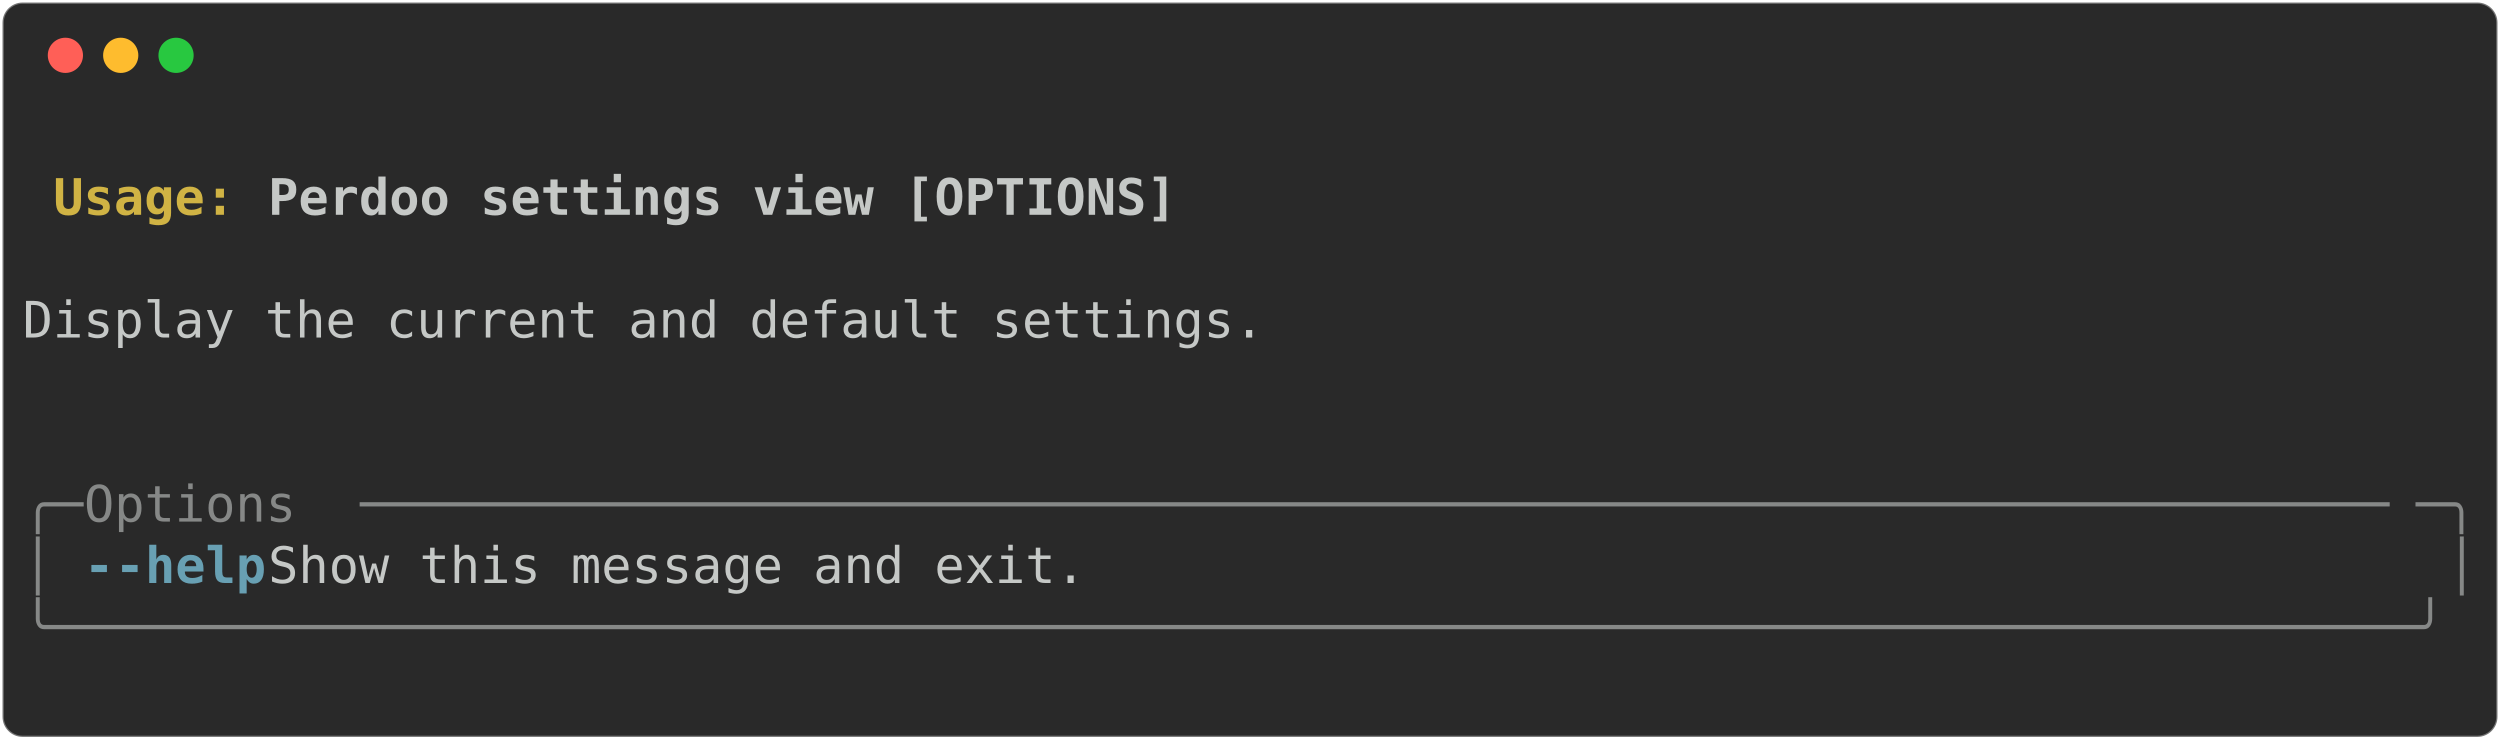
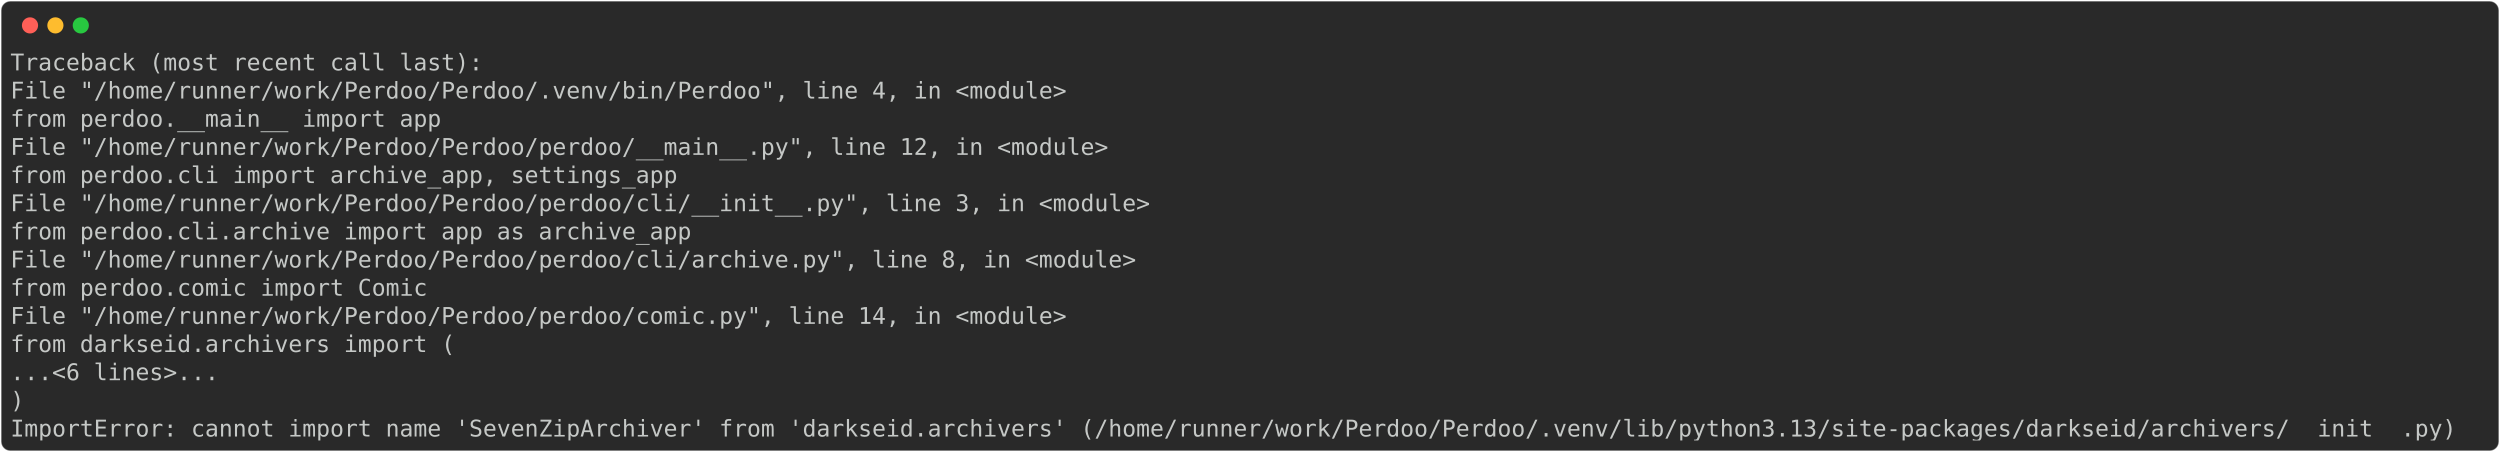
- <svg xmlns="http://www.w3.org/2000/svg" class="rich-terminal" viewBox="0 0 994 294.0">
+ <svg xmlns="http://www.w3.org/2000/svg" class="rich-terminal" viewBox="0 0 2166 391.6">
  <style>

    @font-face {
        font-family: "Fira Code";
        src: local("FiraCode-Regular"),
                url("https://cdnjs.cloudflare.com/ajax/libs/firacode/6.2.0/woff2/FiraCode-Regular.woff2") format("woff2"),
                url("https://cdnjs.cloudflare.com/ajax/libs/firacode/6.2.0/woff/FiraCode-Regular.woff") format("woff");
        font-style: normal;
        font-weight: 400;
    }
    @font-face {
        font-family: "Fira Code";
        src: local("FiraCode-Bold"),
                url("https://cdnjs.cloudflare.com/ajax/libs/firacode/6.2.0/woff2/FiraCode-Bold.woff2") format("woff2"),
                url("https://cdnjs.cloudflare.com/ajax/libs/firacode/6.2.0/woff/FiraCode-Bold.woff") format("woff");
        font-style: bold;
        font-weight: 700;
    }

-     .terminal-1054646449-matrix {
+     .terminal-884249335-matrix {
        font-family: Fira Code, monospace;
        font-size: 20px;
        line-height: 24.4px;
        font-variant-east-asian: full-width;
    }

-     .terminal-1054646449-title {
+     .terminal-884249335-title {
        font-size: 18px;
        font-weight: bold;
        font-family: arial;
    }

-     .terminal-1054646449-r1 { fill: #c5c8c6;font-weight: bold }
- .terminal-1054646449-r2 { fill: #c5c8c6 }
- .terminal-1054646449-r3 { fill: #d0b344;font-weight: bold }
- .terminal-1054646449-r4 { fill: #868887 }
- .terminal-1054646449-r5 { fill: #68a0b3;font-weight: bold }
+     .terminal-884249335-r1 { fill: #c5c8c6 }
    </style>
  <defs>
-     <clipPath id="terminal-1054646449-clip-terminal">
-       <rect x="0" y="0" width="975.0" height="243.0" />
+     <clipPath id="terminal-884249335-clip-terminal">
+       <rect x="0" y="0" width="2146.2" height="340.6" />
    </clipPath>
-     <clipPath id="terminal-1054646449-line-0">
-       <rect x="0" y="1.5" width="976" height="24.65" />
+     <clipPath id="terminal-884249335-line-0">
+       <rect x="0" y="1.5" width="2147.2" height="24.65" />
    </clipPath>
-     <clipPath id="terminal-1054646449-line-1">
-       <rect x="0" y="25.9" width="976" height="24.65" />
+     <clipPath id="terminal-884249335-line-1">
+       <rect x="0" y="25.9" width="2147.2" height="24.65" />
    </clipPath>
-     <clipPath id="terminal-1054646449-line-2">
-       <rect x="0" y="50.3" width="976" height="24.65" />
+     <clipPath id="terminal-884249335-line-2">
+       <rect x="0" y="50.3" width="2147.2" height="24.65" />
    </clipPath>
-     <clipPath id="terminal-1054646449-line-3">
-       <rect x="0" y="74.7" width="976" height="24.65" />
+     <clipPath id="terminal-884249335-line-3">
+       <rect x="0" y="74.7" width="2147.2" height="24.65" />
    </clipPath>
-     <clipPath id="terminal-1054646449-line-4">
-       <rect x="0" y="99.1" width="976" height="24.65" />
+     <clipPath id="terminal-884249335-line-4">
+       <rect x="0" y="99.1" width="2147.2" height="24.65" />
    </clipPath>
-     <clipPath id="terminal-1054646449-line-5">
-       <rect x="0" y="123.5" width="976" height="24.65" />
+     <clipPath id="terminal-884249335-line-5">
+       <rect x="0" y="123.5" width="2147.2" height="24.65" />
    </clipPath>
-     <clipPath id="terminal-1054646449-line-6">
-       <rect x="0" y="147.9" width="976" height="24.65" />
+     <clipPath id="terminal-884249335-line-6">
+       <rect x="0" y="147.9" width="2147.2" height="24.65" />
    </clipPath>
-     <clipPath id="terminal-1054646449-line-7">
-       <rect x="0" y="172.3" width="976" height="24.65" />
+     <clipPath id="terminal-884249335-line-7">
+       <rect x="0" y="172.3" width="2147.2" height="24.65" />
    </clipPath>
-     <clipPath id="terminal-1054646449-line-8">
-       <rect x="0" y="196.7" width="976" height="24.65" />
+     <clipPath id="terminal-884249335-line-8">
+       <rect x="0" y="196.7" width="2147.2" height="24.65" />
+     </clipPath>
+     <clipPath id="terminal-884249335-line-9">
+       <rect x="0" y="221.1" width="2147.2" height="24.65" />
+     </clipPath>
+     <clipPath id="terminal-884249335-line-10">
+       <rect x="0" y="245.5" width="2147.2" height="24.65" />
+     </clipPath>
+     <clipPath id="terminal-884249335-line-11">
+       <rect x="0" y="269.9" width="2147.2" height="24.65" />
+     </clipPath>
+     <clipPath id="terminal-884249335-line-12">
+       <rect x="0" y="294.3" width="2147.2" height="24.65" />
    </clipPath>
  </defs>
-   <rect fill="#292929" stroke="rgba(255,255,255,0.35)" stroke-width="1" x="1" y="1" width="992" height="292" rx="8" />
+   <rect fill="#292929" stroke="rgba(255,255,255,0.35)" stroke-width="1" x="1" y="1" width="2164" height="389.6" rx="8" />
  <g transform="translate(26,22)">
    <circle cx="0" cy="0" r="7" fill="#ff5f57" />
    <circle cx="22" cy="0" r="7" fill="#febc2e" />
    <circle cx="44" cy="0" r="7" fill="#28c840" />
  </g>
-   <g transform="translate(9, 41)" clip-path="url(#terminal-1054646449-clip-terminal)">
-     <g class="terminal-1054646449-matrix">
-       <text class="terminal-1054646449-r2" x="976" y="20" textLength="12.2" clip-path="url(#terminal-1054646449-line-0)">
+   <g transform="translate(9, 41)" clip-path="url(#terminal-884249335-clip-terminal)">
+     <g class="terminal-884249335-matrix">
+       <text class="terminal-884249335-r1" x="0" y="20" textLength="414.8" clip-path="url(#terminal-884249335-line-0)">Traceback (most recent call last):</text>
+       <text class="terminal-884249335-r1" x="2147.2" y="20" textLength="12.2" clip-path="url(#terminal-884249335-line-0)">
</text>
-       <text class="terminal-1054646449-r3" x="12.2" y="44.4" textLength="85.4" clip-path="url(#terminal-1054646449-line-1)">Usage: </text>
-       <text class="terminal-1054646449-r1" x="97.6" y="44.4" textLength="366" clip-path="url(#terminal-1054646449-line-1)">Perdoo settings view [OPTIONS]</text>
-       <text class="terminal-1054646449-r2" x="976" y="44.4" textLength="12.2" clip-path="url(#terminal-1054646449-line-1)">
+       <text class="terminal-884249335-r1" x="0" y="44.4" textLength="951.6" clip-path="url(#terminal-884249335-line-1)">  File "/home/runner/work/Perdoo/Perdoo/.venv/bin/Perdoo", line 4, in &lt;module&gt;</text>
+       <text class="terminal-884249335-r1" x="2147.2" y="44.4" textLength="12.2" clip-path="url(#terminal-884249335-line-1)">
</text>
-       <text class="terminal-1054646449-r2" x="976" y="68.8" textLength="12.2" clip-path="url(#terminal-1054646449-line-2)">
+       <text class="terminal-884249335-r1" x="0" y="68.8" textLength="427" clip-path="url(#terminal-884249335-line-2)">    from perdoo.__main__ import app</text>
+       <text class="terminal-884249335-r1" x="2147.2" y="68.8" textLength="12.2" clip-path="url(#terminal-884249335-line-2)">
</text>
-       <text class="terminal-1054646449-r2" x="0" y="93.2" textLength="976" clip-path="url(#terminal-1054646449-line-3)"> Display the current and default settings.                                      </text>
-       <text class="terminal-1054646449-r2" x="976" y="93.2" textLength="12.2" clip-path="url(#terminal-1054646449-line-3)">
+       <text class="terminal-884249335-r1" x="0" y="93.2" textLength="988.2" clip-path="url(#terminal-884249335-line-3)">  File "/home/runner/work/Perdoo/Perdoo/perdoo/__main__.py", line 12, in &lt;module&gt;</text>
+       <text class="terminal-884249335-r1" x="2147.2" y="93.2" textLength="12.2" clip-path="url(#terminal-884249335-line-3)">
</text>
-       <text class="terminal-1054646449-r2" x="976" y="117.6" textLength="12.2" clip-path="url(#terminal-1054646449-line-4)">
+       <text class="terminal-884249335-r1" x="0" y="117.6" textLength="634.4" clip-path="url(#terminal-884249335-line-4)">    from perdoo.cli import archive_app, settings_app</text>
+       <text class="terminal-884249335-r1" x="2147.2" y="117.6" textLength="12.2" clip-path="url(#terminal-884249335-line-4)">
</text>
-       <text class="terminal-1054646449-r2" x="976" y="142" textLength="12.2" clip-path="url(#terminal-1054646449-line-5)">
+       <text class="terminal-884249335-r1" x="0" y="142" textLength="1024.8" clip-path="url(#terminal-884249335-line-5)">  File "/home/runner/work/Perdoo/Perdoo/perdoo/cli/__init__.py", line 3, in &lt;module&gt;</text>
+       <text class="terminal-884249335-r1" x="2147.2" y="142" textLength="12.2" clip-path="url(#terminal-884249335-line-5)">
</text>
-       <text class="terminal-1054646449-r4" x="0" y="166.4" textLength="24.4" clip-path="url(#terminal-1054646449-line-6)">╭─</text>
-       <text class="terminal-1054646449-r4" x="24.4" y="166.4" textLength="109.8" clip-path="url(#terminal-1054646449-line-6)"> Options </text>
-       <text class="terminal-1054646449-r4" x="134.2" y="166.4" textLength="817.4" clip-path="url(#terminal-1054646449-line-6)">───────────────────────────────────────────────────────────────────</text>
-       <text class="terminal-1054646449-r4" x="951.6" y="166.4" textLength="24.4" clip-path="url(#terminal-1054646449-line-6)">─╮</text>
-       <text class="terminal-1054646449-r2" x="976" y="166.4" textLength="12.2" clip-path="url(#terminal-1054646449-line-6)">
+       <text class="terminal-884249335-r1" x="0" y="166.4" textLength="646.6" clip-path="url(#terminal-884249335-line-6)">    from perdoo.cli.archive import app as archive_app</text>
+       <text class="terminal-884249335-r1" x="2147.2" y="166.4" textLength="12.2" clip-path="url(#terminal-884249335-line-6)">
</text>
-       <text class="terminal-1054646449-r4" x="0" y="190.8" textLength="12.2" clip-path="url(#terminal-1054646449-line-7)">│</text>
-       <text class="terminal-1054646449-r5" x="24.4" y="190.8" textLength="12.2" clip-path="url(#terminal-1054646449-line-7)">-</text>
-       <text class="terminal-1054646449-r5" x="36.6" y="190.8" textLength="61" clip-path="url(#terminal-1054646449-line-7)">-help</text>
-       <text class="terminal-1054646449-r2" x="97.6" y="190.8" textLength="866.2" clip-path="url(#terminal-1054646449-line-7)">          Show this message and exit.                                  </text>
-       <text class="terminal-1054646449-r4" x="963.8" y="190.8" textLength="12.2" clip-path="url(#terminal-1054646449-line-7)">│</text>
-       <text class="terminal-1054646449-r2" x="976" y="190.8" textLength="12.2" clip-path="url(#terminal-1054646449-line-7)">
+       <text class="terminal-884249335-r1" x="0" y="190.8" textLength="1012.6" clip-path="url(#terminal-884249335-line-7)">  File "/home/runner/work/Perdoo/Perdoo/perdoo/cli/archive.py", line 8, in &lt;module&gt;</text>
+       <text class="terminal-884249335-r1" x="2147.2" y="190.8" textLength="12.2" clip-path="url(#terminal-884249335-line-7)">
</text>
-       <text class="terminal-1054646449-r4" x="0" y="215.2" textLength="976" clip-path="url(#terminal-1054646449-line-8)">╰──────────────────────────────────────────────────────────────────────────────╯</text>
-       <text class="terminal-1054646449-r2" x="976" y="215.2" textLength="12.2" clip-path="url(#terminal-1054646449-line-8)">
+       <text class="terminal-884249335-r1" x="0" y="215.2" textLength="414.8" clip-path="url(#terminal-884249335-line-8)">    from perdoo.comic import Comic</text>
+       <text class="terminal-884249335-r1" x="2147.2" y="215.2" textLength="12.2" clip-path="url(#terminal-884249335-line-8)">
</text>
-       <text class="terminal-1054646449-r2" x="976" y="239.6" textLength="12.2" clip-path="url(#terminal-1054646449-line-9)">
+       <text class="terminal-884249335-r1" x="0" y="239.6" textLength="951.6" clip-path="url(#terminal-884249335-line-9)">  File "/home/runner/work/Perdoo/Perdoo/perdoo/comic.py", line 14, in &lt;module&gt;</text>
+       <text class="terminal-884249335-r1" x="2147.2" y="239.6" textLength="12.2" clip-path="url(#terminal-884249335-line-9)">
+ </text>
+       <text class="terminal-884249335-r1" x="0" y="264" textLength="439.2" clip-path="url(#terminal-884249335-line-10)">    from darkseid.archivers import (</text>
+       <text class="terminal-884249335-r1" x="2147.2" y="264" textLength="12.2" clip-path="url(#terminal-884249335-line-10)">
+ </text>
+       <text class="terminal-884249335-r1" x="0" y="288.4" textLength="231.8" clip-path="url(#terminal-884249335-line-11)">    ...&lt;6 lines&gt;...</text>
+       <text class="terminal-884249335-r1" x="2147.2" y="288.4" textLength="12.2" clip-path="url(#terminal-884249335-line-11)">
+ </text>
+       <text class="terminal-884249335-r1" x="0" y="312.8" textLength="61" clip-path="url(#terminal-884249335-line-12)">    )</text>
+       <text class="terminal-884249335-r1" x="2147.2" y="312.8" textLength="12.2" clip-path="url(#terminal-884249335-line-12)">
+ </text>
+       <text class="terminal-884249335-r1" x="0" y="337.2" textLength="2147.2" clip-path="url(#terminal-884249335-line-13)">ImportError: cannot import name 'SevenZipArchiver' from 'darkseid.archivers' (/home/runner/work/Perdoo/Perdoo/.venv/lib/python3.13/site-packages/darkseid/archivers/__init__.py)</text>
+       <text class="terminal-884249335-r1" x="2147.2" y="337.2" textLength="12.2" clip-path="url(#terminal-884249335-line-13)">
</text>
    </g>
  </g>
</svg>
